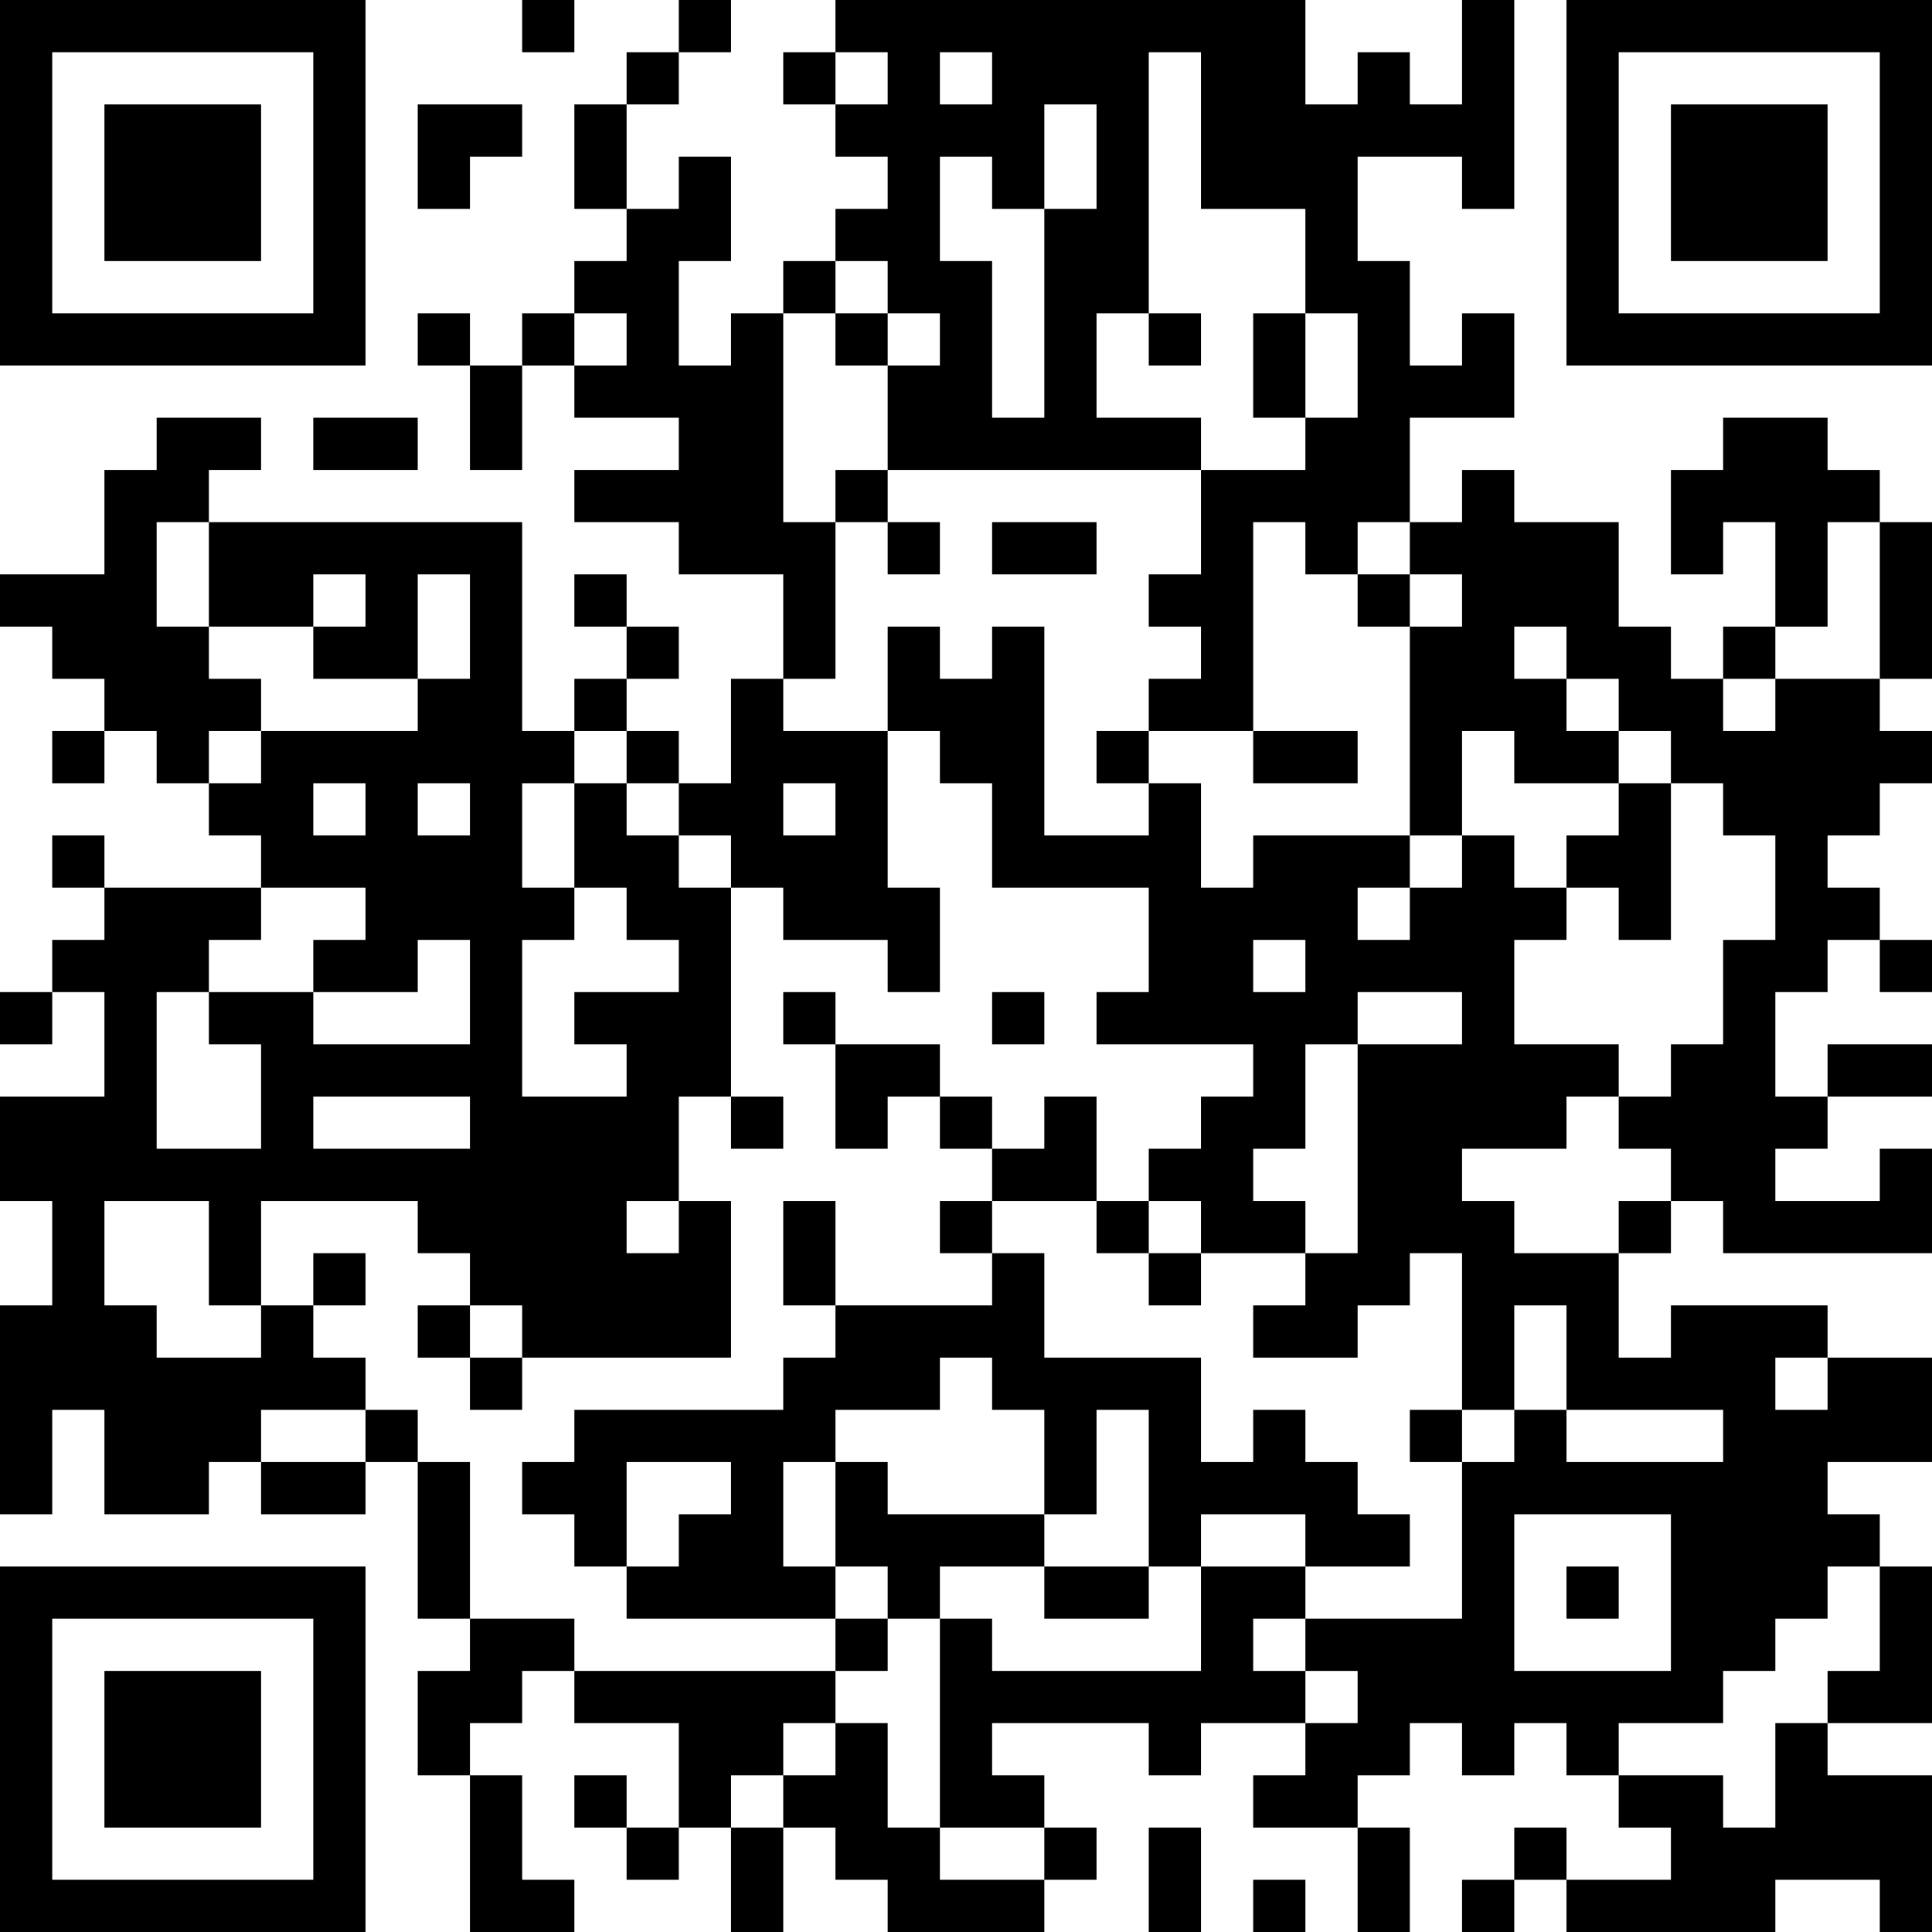
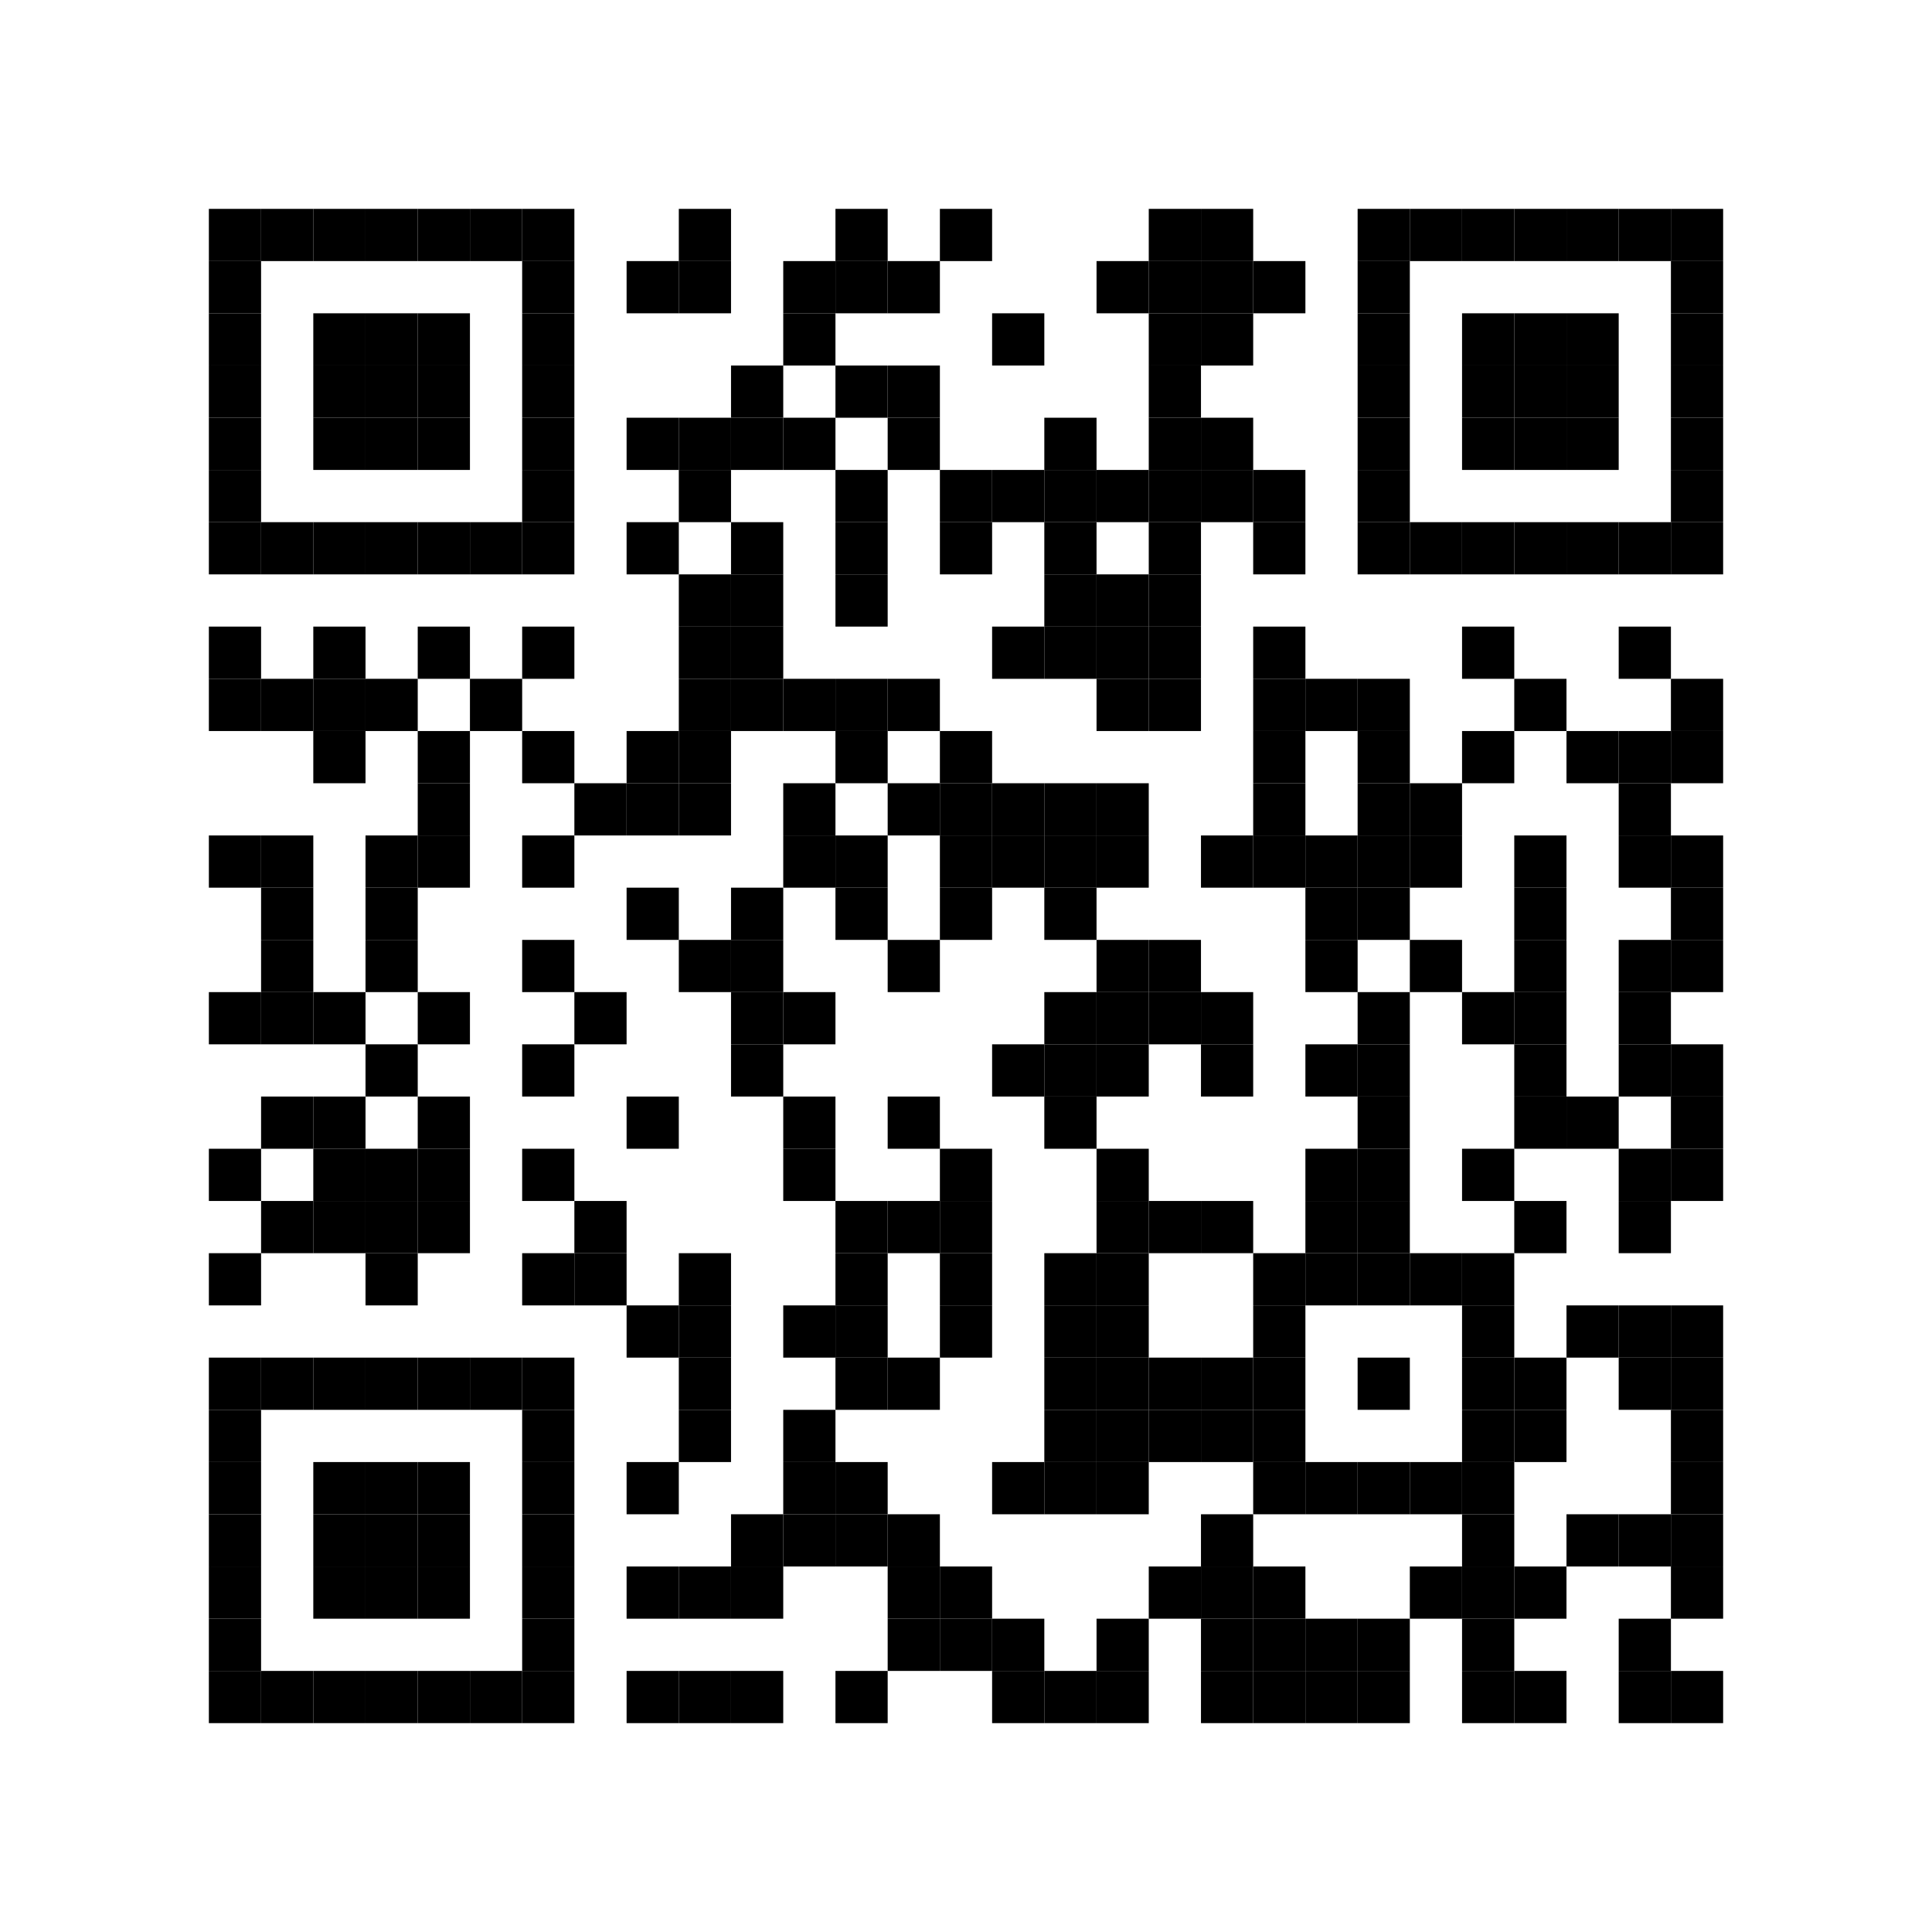
- <svg xmlns="http://www.w3.org/2000/svg" width="370" height="370">
-   <path d="M0 0h70v10H0zM100 0h10v10h-10zM130 0h10v10h-10zM160 0h90v10h-90zM280 0h10v10h-10zM300 0h70v10h-70zM0 10h10v10H0zM60 10h10v10H60zM120 10h10v10h-10zM150 10h10v10h-10zM170 10h10v10h-10zM190 10h30v10h-30zM230 10h20v10h-20zM260 10h10v10h-10zM280 10h10v10h-10zM300 10h10v10h-10zM360 10h10v10h-10zM0 20h10v10H0zM20 20h30v10H20zM60 20h10v10H60zM80 20h20v10H80zM110 20h10v10h-10zM160 20h40v10h-40zM210 20h10v10h-10zM230 20h60v10h-60zM300 20h10v10h-10zM320 20h30v10h-30zM360 20h10v10h-10zM0 30h10v10H0zM20 30h30v10H20zM60 30h10v10H60zM80 30h10v10H80zM110 30h10v10h-10zM130 30h10v10h-10zM170 30h10v10h-10zM190 30h10v10h-10zM210 30h10v10h-10zM230 30h30v10h-30zM280 30h10v10h-10zM300 30h10v10h-10zM320 30h30v10h-30zM360 30h10v10h-10zM0 40h10v10H0zM20 40h30v10H20zM60 40h10v10H60zM120 40h20v10h-20zM160 40h20v10h-20zM200 40h20v10h-20zM250 40h10v10h-10zM300 40h10v10h-10zM320 40h30v10h-30zM360 40h10v10h-10zM0 50h10v10H0zM60 50h10v10H60zM110 50h20v10h-20zM150 50h10v10h-10zM170 50h20v10h-20zM200 50h20v10h-20zM250 50h20v10h-20zM300 50h10v10h-10zM360 50h10v10h-10zM0 60h70v10H0zM80 60h10v10H80zM100 60h10v10h-10zM120 60h10v10h-10zM140 60h10v10h-10zM160 60h10v10h-10zM180 60h10v10h-10zM200 60h10v10h-10zM220 60h10v10h-10zM240 60h10v10h-10zM260 60h10v10h-10zM280 60h10v10h-10zM300 60h70v10h-70zM90 70h10v10H90zM110 70h40v10h-40zM170 70h20v10h-20zM200 70h10v10h-10zM240 70h10v10h-10zM260 70h30v10h-30zM30 80h20v10H30zM60 80h20v10H60zM90 80h10v10H90zM130 80h20v10h-20zM170 80h60v10h-60zM250 80h20v10h-20zM330 80h20v10h-20zM20 90h20v10H20zM110 90h40v10h-40zM160 90h10v10h-10zM230 90h40v10h-40zM280 90h10v10h-10zM320 90h40v10h-40zM20 100h10v10H20zM40 100h60v10H40zM130 100h30v10h-30zM170 100h10v10h-10zM190 100h20v10h-20zM230 100h10v10h-10zM250 100h10v10h-10zM270 100h40v10h-40zM320 100h10v10h-10zM340 100h10v10h-10zM360 100h10v10h-10zM0 110h30v10H0zM40 110h20v10H40zM70 110h10v10H70zM90 110h10v10H90zM110 110h10v10h-10zM150 110h10v10h-10zM220 110h20v10h-20zM260 110h10v10h-10zM280 110h30v10h-30zM340 110h10v10h-10zM360 110h10v10h-10zM10 120h30v10H10zM60 120h20v10H60zM90 120h10v10H90zM120 120h10v10h-10zM150 120h10v10h-10zM170 120h10v10h-10zM190 120h10v10h-10zM230 120h10v10h-10zM270 120h20v10h-20zM300 120h20v10h-20zM330 120h10v10h-10zM360 120h10v10h-10zM20 130h30v10H20zM80 130h20v10H80zM110 130h10v10h-10zM140 130h10v10h-10zM170 130h30v10h-30zM220 130h20v10h-20zM270 130h30v10h-30zM310 130h20v10h-20zM340 130h20v10h-20zM10 140h10v10H10zM30 140h10v10H30zM50 140h60v10H50zM120 140h10v10h-10zM140 140h30v10h-30zM180 140h20v10h-20zM210 140h10v10h-10zM240 140h20v10h-20zM270 140h10v10h-10zM290 140h20v10h-20zM320 140h50v10h-50zM40 150h20v10H40zM70 150h10v10H70zM90 150h10v10H90zM110 150h10v10h-10zM130 150h20v10h-20zM160 150h10v10h-10zM190 150h10v10h-10zM220 150h10v10h-10zM270 150h10v10h-10zM310 150h10v10h-10zM330 150h30v10h-30zM10 160h10v10H10zM50 160h50v10H50zM110 160h20v10h-20zM140 160h30v10h-30zM190 160h40v10h-40zM240 160h30v10h-30zM280 160h10v10h-10zM300 160h20v10h-20zM340 160h10v10h-10zM20 170h30v10H20zM70 170h40v10H70zM120 170h20v10h-20zM150 170h30v10h-30zM220 170h40v10h-40zM270 170h30v10h-30zM310 170h10v10h-10zM340 170h20v10h-20zM10 180h30v10H10zM60 180h20v10H60zM90 180h10v10H90zM130 180h10v10h-10zM170 180h10v10h-10zM220 180h20v10h-20zM250 180h40v10h-40zM330 180h20v10h-20zM360 180h10v10h-10zM0 190h10v10H0zM20 190h10v10H20zM40 190h20v10H40zM90 190h10v10H90zM110 190h30v10h-30zM150 190h10v10h-10zM190 190h10v10h-10zM210 190h50v10h-50zM280 190h10v10h-10zM330 190h10v10h-10zM20 200h10v10H20zM50 200h50v10H50zM120 200h20v10h-20zM160 200h20v10h-20zM240 200h10v10h-10zM260 200h50v10h-50zM320 200h20v10h-20zM350 200h20v10h-20zM0 210h30v10H0zM50 210h10v10H50zM90 210h40v10H90zM140 210h10v10h-10zM160 210h10v10h-10zM180 210h10v10h-10zM200 210h10v10h-10zM230 210h20v10h-20zM260 210h40v10h-40zM310 210h40v10h-40zM0 220h130v10H0zM190 220h20v10h-20zM220 220h20v10h-20zM260 220h20v10h-20zM320 220h20v10h-20zM360 220h10v10h-10zM10 230h10v10H10zM40 230h10v10H40zM80 230h40v10H80zM130 230h10v10h-10zM150 230h10v10h-10zM180 230h10v10h-10zM210 230h10v10h-10zM230 230h20v10h-20zM260 230h30v10h-30zM310 230h10v10h-10zM330 230h40v10h-40zM10 240h10v10H10zM40 240h10v10H40zM60 240h10v10H60zM90 240h50v10H90zM150 240h10v10h-10zM190 240h10v10h-10zM220 240h10v10h-10zM250 240h20v10h-20zM280 240h30v10h-30zM0 250h30v10H0zM50 250h10v10H50zM80 250h10v10H80zM100 250h40v10h-40zM160 250h40v10h-40zM240 250h20v10h-20zM280 250h10v10h-10zM300 250h10v10h-10zM320 250h30v10h-30zM0 260h70v10H0zM90 260h10v10H90zM150 260h30v10h-30zM190 260h40v10h-40zM280 260h10v10h-10zM300 260h40v10h-40zM350 260h20v10h-20zM0 270h10v10H0zM20 270h30v10H20zM70 270h10v10H70zM110 270h50v10h-50zM200 270h10v10h-10zM220 270h10v10h-10zM240 270h10v10h-10zM270 270h10v10h-10zM290 270h10v10h-10zM330 270h40v10h-40zM0 280h10v10H0zM20 280h20v10H20zM50 280h20v10H50zM80 280h10v10H80zM100 280h20v10h-20zM140 280h10v10h-10zM160 280h10v10h-10zM200 280h10v10h-10zM220 280h40v10h-40zM280 280h70v10h-70zM80 290h10v10H80zM110 290h10v10h-10zM130 290h20v10h-20zM160 290h40v10h-40zM220 290h10v10h-10zM250 290h20v10h-20zM280 290h10v10h-10zM320 290h40v10h-40zM0 300h70v10H0zM80 300h10v10H80zM120 300h40v10h-40zM170 300h10v10h-10zM200 300h20v10h-20zM230 300h20v10h-20zM280 300h10v10h-10zM300 300h10v10h-10zM320 300h30v10h-30zM360 300h10v10h-10zM0 310h10v10H0zM60 310h10v10H60zM90 310h20v10H90zM160 310h10v10h-10zM180 310h10v10h-10zM230 310h10v10h-10zM250 310h40v10h-40zM320 310h20v10h-20zM360 310h10v10h-10zM0 320h10v10H0zM20 320h30v10H20zM60 320h10v10H60zM80 320h20v10H80zM110 320h50v10h-50zM180 320h70v10h-70zM260 320h70v10h-70zM350 320h20v10h-20zM0 330h10v10H0zM20 330h30v10H20zM60 330h10v10H60zM80 330h10v10H80zM130 330h20v10h-20zM160 330h10v10h-10zM180 330h10v10h-10zM220 330h10v10h-10zM250 330h20v10h-20zM280 330h10v10h-10zM300 330h10v10h-10zM340 330h10v10h-10zM0 340h10v10H0zM20 340h30v10H20zM60 340h10v10H60zM90 340h10v10H90zM110 340h10v10h-10zM130 340h10v10h-10zM150 340h20v10h-20zM180 340h20v10h-20zM240 340h20v10h-20zM310 340h20v10h-20zM340 340h30v10h-30zM0 350h10v10H0zM60 350h10v10H60zM90 350h10v10H90zM120 350h10v10h-10zM140 350h10v10h-10zM160 350h20v10h-20zM200 350h10v10h-10zM220 350h10v10h-10zM260 350h10v10h-10zM290 350h10v10h-10zM320 350h50v10h-50zM0 360h70v10H0zM90 360h20v10H90zM140 360h10v10h-10zM170 360h30v10h-30zM220 360h10v10h-10zM240 360h10v10h-10zM260 360h10v10h-10zM280 360h10v10h-10zM300 360h40v10h-40zM360 360h10v10h-10z" />
+ <svg xmlns="http://www.w3.org/2000/svg" width="37mm" height="37mm" version="1.1">
+   <rect x="4mm" y="4mm" width="1mm" height="1mm" />
+   <rect x="5mm" y="4mm" width="1mm" height="1mm" />
+   <rect x="6mm" y="4mm" width="1mm" height="1mm" />
+   <rect x="7mm" y="4mm" width="1mm" height="1mm" />
+   <rect x="8mm" y="4mm" width="1mm" height="1mm" />
+   <rect x="9mm" y="4mm" width="1mm" height="1mm" />
+   <rect x="10mm" y="4mm" width="1mm" height="1mm" />
+   <rect x="13mm" y="4mm" width="1mm" height="1mm" />
+   <rect x="16mm" y="4mm" width="1mm" height="1mm" />
+   <rect x="18mm" y="4mm" width="1mm" height="1mm" />
+   <rect x="22mm" y="4mm" width="1mm" height="1mm" />
+   <rect x="23mm" y="4mm" width="1mm" height="1mm" />
+   <rect x="26mm" y="4mm" width="1mm" height="1mm" />
+   <rect x="27mm" y="4mm" width="1mm" height="1mm" />
+   <rect x="28mm" y="4mm" width="1mm" height="1mm" />
+   <rect x="29mm" y="4mm" width="1mm" height="1mm" />
+   <rect x="30mm" y="4mm" width="1mm" height="1mm" />
+   <rect x="31mm" y="4mm" width="1mm" height="1mm" />
+   <rect x="32mm" y="4mm" width="1mm" height="1mm" />
+   <rect x="4mm" y="5mm" width="1mm" height="1mm" />
+   <rect x="10mm" y="5mm" width="1mm" height="1mm" />
+   <rect x="12mm" y="5mm" width="1mm" height="1mm" />
+   <rect x="13mm" y="5mm" width="1mm" height="1mm" />
+   <rect x="15mm" y="5mm" width="1mm" height="1mm" />
+   <rect x="16mm" y="5mm" width="1mm" height="1mm" />
+   <rect x="17mm" y="5mm" width="1mm" height="1mm" />
+   <rect x="21mm" y="5mm" width="1mm" height="1mm" />
+   <rect x="22mm" y="5mm" width="1mm" height="1mm" />
+   <rect x="23mm" y="5mm" width="1mm" height="1mm" />
+   <rect x="24mm" y="5mm" width="1mm" height="1mm" />
+   <rect x="26mm" y="5mm" width="1mm" height="1mm" />
+   <rect x="32mm" y="5mm" width="1mm" height="1mm" />
+   <rect x="4mm" y="6mm" width="1mm" height="1mm" />
+   <rect x="6mm" y="6mm" width="1mm" height="1mm" />
+   <rect x="7mm" y="6mm" width="1mm" height="1mm" />
+   <rect x="8mm" y="6mm" width="1mm" height="1mm" />
+   <rect x="10mm" y="6mm" width="1mm" height="1mm" />
+   <rect x="15mm" y="6mm" width="1mm" height="1mm" />
+   <rect x="19mm" y="6mm" width="1mm" height="1mm" />
+   <rect x="22mm" y="6mm" width="1mm" height="1mm" />
+   <rect x="23mm" y="6mm" width="1mm" height="1mm" />
+   <rect x="26mm" y="6mm" width="1mm" height="1mm" />
+   <rect x="28mm" y="6mm" width="1mm" height="1mm" />
+   <rect x="29mm" y="6mm" width="1mm" height="1mm" />
+   <rect x="30mm" y="6mm" width="1mm" height="1mm" />
+   <rect x="32mm" y="6mm" width="1mm" height="1mm" />
+   <rect x="4mm" y="7mm" width="1mm" height="1mm" />
+   <rect x="6mm" y="7mm" width="1mm" height="1mm" />
+   <rect x="7mm" y="7mm" width="1mm" height="1mm" />
+   <rect x="8mm" y="7mm" width="1mm" height="1mm" />
+   <rect x="10mm" y="7mm" width="1mm" height="1mm" />
+   <rect x="14mm" y="7mm" width="1mm" height="1mm" />
+   <rect x="16mm" y="7mm" width="1mm" height="1mm" />
+   <rect x="17mm" y="7mm" width="1mm" height="1mm" />
+   <rect x="22mm" y="7mm" width="1mm" height="1mm" />
+   <rect x="26mm" y="7mm" width="1mm" height="1mm" />
+   <rect x="28mm" y="7mm" width="1mm" height="1mm" />
+   <rect x="29mm" y="7mm" width="1mm" height="1mm" />
+   <rect x="30mm" y="7mm" width="1mm" height="1mm" />
+   <rect x="32mm" y="7mm" width="1mm" height="1mm" />
+   <rect x="4mm" y="8mm" width="1mm" height="1mm" />
+   <rect x="6mm" y="8mm" width="1mm" height="1mm" />
+   <rect x="7mm" y="8mm" width="1mm" height="1mm" />
+   <rect x="8mm" y="8mm" width="1mm" height="1mm" />
+   <rect x="10mm" y="8mm" width="1mm" height="1mm" />
+   <rect x="12mm" y="8mm" width="1mm" height="1mm" />
+   <rect x="13mm" y="8mm" width="1mm" height="1mm" />
+   <rect x="14mm" y="8mm" width="1mm" height="1mm" />
+   <rect x="15mm" y="8mm" width="1mm" height="1mm" />
+   <rect x="17mm" y="8mm" width="1mm" height="1mm" />
+   <rect x="20mm" y="8mm" width="1mm" height="1mm" />
+   <rect x="22mm" y="8mm" width="1mm" height="1mm" />
+   <rect x="23mm" y="8mm" width="1mm" height="1mm" />
+   <rect x="26mm" y="8mm" width="1mm" height="1mm" />
+   <rect x="28mm" y="8mm" width="1mm" height="1mm" />
+   <rect x="29mm" y="8mm" width="1mm" height="1mm" />
+   <rect x="30mm" y="8mm" width="1mm" height="1mm" />
+   <rect x="32mm" y="8mm" width="1mm" height="1mm" />
+   <rect x="4mm" y="9mm" width="1mm" height="1mm" />
+   <rect x="10mm" y="9mm" width="1mm" height="1mm" />
+   <rect x="13mm" y="9mm" width="1mm" height="1mm" />
+   <rect x="16mm" y="9mm" width="1mm" height="1mm" />
+   <rect x="18mm" y="9mm" width="1mm" height="1mm" />
+   <rect x="19mm" y="9mm" width="1mm" height="1mm" />
+   <rect x="20mm" y="9mm" width="1mm" height="1mm" />
+   <rect x="21mm" y="9mm" width="1mm" height="1mm" />
+   <rect x="22mm" y="9mm" width="1mm" height="1mm" />
+   <rect x="23mm" y="9mm" width="1mm" height="1mm" />
+   <rect x="24mm" y="9mm" width="1mm" height="1mm" />
+   <rect x="26mm" y="9mm" width="1mm" height="1mm" />
+   <rect x="32mm" y="9mm" width="1mm" height="1mm" />
+   <rect x="4mm" y="10mm" width="1mm" height="1mm" />
+   <rect x="5mm" y="10mm" width="1mm" height="1mm" />
+   <rect x="6mm" y="10mm" width="1mm" height="1mm" />
+   <rect x="7mm" y="10mm" width="1mm" height="1mm" />
+   <rect x="8mm" y="10mm" width="1mm" height="1mm" />
+   <rect x="9mm" y="10mm" width="1mm" height="1mm" />
+   <rect x="10mm" y="10mm" width="1mm" height="1mm" />
+   <rect x="12mm" y="10mm" width="1mm" height="1mm" />
+   <rect x="14mm" y="10mm" width="1mm" height="1mm" />
+   <rect x="16mm" y="10mm" width="1mm" height="1mm" />
+   <rect x="18mm" y="10mm" width="1mm" height="1mm" />
+   <rect x="20mm" y="10mm" width="1mm" height="1mm" />
+   <rect x="22mm" y="10mm" width="1mm" height="1mm" />
+   <rect x="24mm" y="10mm" width="1mm" height="1mm" />
+   <rect x="26mm" y="10mm" width="1mm" height="1mm" />
+   <rect x="27mm" y="10mm" width="1mm" height="1mm" />
+   <rect x="28mm" y="10mm" width="1mm" height="1mm" />
+   <rect x="29mm" y="10mm" width="1mm" height="1mm" />
+   <rect x="30mm" y="10mm" width="1mm" height="1mm" />
+   <rect x="31mm" y="10mm" width="1mm" height="1mm" />
+   <rect x="32mm" y="10mm" width="1mm" height="1mm" />
+   <rect x="13mm" y="11mm" width="1mm" height="1mm" />
+   <rect x="14mm" y="11mm" width="1mm" height="1mm" />
+   <rect x="16mm" y="11mm" width="1mm" height="1mm" />
+   <rect x="20mm" y="11mm" width="1mm" height="1mm" />
+   <rect x="21mm" y="11mm" width="1mm" height="1mm" />
+   <rect x="22mm" y="11mm" width="1mm" height="1mm" />
+   <rect x="4mm" y="12mm" width="1mm" height="1mm" />
+   <rect x="6mm" y="12mm" width="1mm" height="1mm" />
+   <rect x="8mm" y="12mm" width="1mm" height="1mm" />
+   <rect x="10mm" y="12mm" width="1mm" height="1mm" />
+   <rect x="13mm" y="12mm" width="1mm" height="1mm" />
+   <rect x="14mm" y="12mm" width="1mm" height="1mm" />
+   <rect x="19mm" y="12mm" width="1mm" height="1mm" />
+   <rect x="20mm" y="12mm" width="1mm" height="1mm" />
+   <rect x="21mm" y="12mm" width="1mm" height="1mm" />
+   <rect x="22mm" y="12mm" width="1mm" height="1mm" />
+   <rect x="24mm" y="12mm" width="1mm" height="1mm" />
+   <rect x="28mm" y="12mm" width="1mm" height="1mm" />
+   <rect x="31mm" y="12mm" width="1mm" height="1mm" />
+   <rect x="4mm" y="13mm" width="1mm" height="1mm" />
+   <rect x="5mm" y="13mm" width="1mm" height="1mm" />
+   <rect x="6mm" y="13mm" width="1mm" height="1mm" />
+   <rect x="7mm" y="13mm" width="1mm" height="1mm" />
+   <rect x="9mm" y="13mm" width="1mm" height="1mm" />
+   <rect x="13mm" y="13mm" width="1mm" height="1mm" />
+   <rect x="14mm" y="13mm" width="1mm" height="1mm" />
+   <rect x="15mm" y="13mm" width="1mm" height="1mm" />
+   <rect x="16mm" y="13mm" width="1mm" height="1mm" />
+   <rect x="17mm" y="13mm" width="1mm" height="1mm" />
+   <rect x="21mm" y="13mm" width="1mm" height="1mm" />
+   <rect x="22mm" y="13mm" width="1mm" height="1mm" />
+   <rect x="24mm" y="13mm" width="1mm" height="1mm" />
+   <rect x="25mm" y="13mm" width="1mm" height="1mm" />
+   <rect x="26mm" y="13mm" width="1mm" height="1mm" />
+   <rect x="29mm" y="13mm" width="1mm" height="1mm" />
+   <rect x="32mm" y="13mm" width="1mm" height="1mm" />
+   <rect x="6mm" y="14mm" width="1mm" height="1mm" />
+   <rect x="8mm" y="14mm" width="1mm" height="1mm" />
+   <rect x="10mm" y="14mm" width="1mm" height="1mm" />
+   <rect x="12mm" y="14mm" width="1mm" height="1mm" />
+   <rect x="13mm" y="14mm" width="1mm" height="1mm" />
+   <rect x="16mm" y="14mm" width="1mm" height="1mm" />
+   <rect x="18mm" y="14mm" width="1mm" height="1mm" />
+   <rect x="24mm" y="14mm" width="1mm" height="1mm" />
+   <rect x="26mm" y="14mm" width="1mm" height="1mm" />
+   <rect x="28mm" y="14mm" width="1mm" height="1mm" />
+   <rect x="30mm" y="14mm" width="1mm" height="1mm" />
+   <rect x="31mm" y="14mm" width="1mm" height="1mm" />
+   <rect x="32mm" y="14mm" width="1mm" height="1mm" />
+   <rect x="8mm" y="15mm" width="1mm" height="1mm" />
+   <rect x="11mm" y="15mm" width="1mm" height="1mm" />
+   <rect x="12mm" y="15mm" width="1mm" height="1mm" />
+   <rect x="13mm" y="15mm" width="1mm" height="1mm" />
+   <rect x="15mm" y="15mm" width="1mm" height="1mm" />
+   <rect x="17mm" y="15mm" width="1mm" height="1mm" />
+   <rect x="18mm" y="15mm" width="1mm" height="1mm" />
+   <rect x="19mm" y="15mm" width="1mm" height="1mm" />
+   <rect x="20mm" y="15mm" width="1mm" height="1mm" />
+   <rect x="21mm" y="15mm" width="1mm" height="1mm" />
+   <rect x="24mm" y="15mm" width="1mm" height="1mm" />
+   <rect x="26mm" y="15mm" width="1mm" height="1mm" />
+   <rect x="27mm" y="15mm" width="1mm" height="1mm" />
+   <rect x="31mm" y="15mm" width="1mm" height="1mm" />
+   <rect x="4mm" y="16mm" width="1mm" height="1mm" />
+   <rect x="5mm" y="16mm" width="1mm" height="1mm" />
+   <rect x="7mm" y="16mm" width="1mm" height="1mm" />
+   <rect x="8mm" y="16mm" width="1mm" height="1mm" />
+   <rect x="10mm" y="16mm" width="1mm" height="1mm" />
+   <rect x="15mm" y="16mm" width="1mm" height="1mm" />
+   <rect x="16mm" y="16mm" width="1mm" height="1mm" />
+   <rect x="18mm" y="16mm" width="1mm" height="1mm" />
+   <rect x="19mm" y="16mm" width="1mm" height="1mm" />
+   <rect x="20mm" y="16mm" width="1mm" height="1mm" />
+   <rect x="21mm" y="16mm" width="1mm" height="1mm" />
+   <rect x="23mm" y="16mm" width="1mm" height="1mm" />
+   <rect x="24mm" y="16mm" width="1mm" height="1mm" />
+   <rect x="25mm" y="16mm" width="1mm" height="1mm" />
+   <rect x="26mm" y="16mm" width="1mm" height="1mm" />
+   <rect x="27mm" y="16mm" width="1mm" height="1mm" />
+   <rect x="29mm" y="16mm" width="1mm" height="1mm" />
+   <rect x="31mm" y="16mm" width="1mm" height="1mm" />
+   <rect x="32mm" y="16mm" width="1mm" height="1mm" />
+   <rect x="5mm" y="17mm" width="1mm" height="1mm" />
+   <rect x="7mm" y="17mm" width="1mm" height="1mm" />
+   <rect x="12mm" y="17mm" width="1mm" height="1mm" />
+   <rect x="14mm" y="17mm" width="1mm" height="1mm" />
+   <rect x="16mm" y="17mm" width="1mm" height="1mm" />
+   <rect x="18mm" y="17mm" width="1mm" height="1mm" />
+   <rect x="20mm" y="17mm" width="1mm" height="1mm" />
+   <rect x="25mm" y="17mm" width="1mm" height="1mm" />
+   <rect x="26mm" y="17mm" width="1mm" height="1mm" />
+   <rect x="29mm" y="17mm" width="1mm" height="1mm" />
+   <rect x="32mm" y="17mm" width="1mm" height="1mm" />
+   <rect x="5mm" y="18mm" width="1mm" height="1mm" />
+   <rect x="7mm" y="18mm" width="1mm" height="1mm" />
+   <rect x="10mm" y="18mm" width="1mm" height="1mm" />
+   <rect x="13mm" y="18mm" width="1mm" height="1mm" />
+   <rect x="14mm" y="18mm" width="1mm" height="1mm" />
+   <rect x="17mm" y="18mm" width="1mm" height="1mm" />
+   <rect x="21mm" y="18mm" width="1mm" height="1mm" />
+   <rect x="22mm" y="18mm" width="1mm" height="1mm" />
+   <rect x="25mm" y="18mm" width="1mm" height="1mm" />
+   <rect x="27mm" y="18mm" width="1mm" height="1mm" />
+   <rect x="29mm" y="18mm" width="1mm" height="1mm" />
+   <rect x="31mm" y="18mm" width="1mm" height="1mm" />
+   <rect x="32mm" y="18mm" width="1mm" height="1mm" />
+   <rect x="4mm" y="19mm" width="1mm" height="1mm" />
+   <rect x="5mm" y="19mm" width="1mm" height="1mm" />
+   <rect x="6mm" y="19mm" width="1mm" height="1mm" />
+   <rect x="8mm" y="19mm" width="1mm" height="1mm" />
+   <rect x="11mm" y="19mm" width="1mm" height="1mm" />
+   <rect x="14mm" y="19mm" width="1mm" height="1mm" />
+   <rect x="15mm" y="19mm" width="1mm" height="1mm" />
+   <rect x="20mm" y="19mm" width="1mm" height="1mm" />
+   <rect x="21mm" y="19mm" width="1mm" height="1mm" />
+   <rect x="22mm" y="19mm" width="1mm" height="1mm" />
+   <rect x="23mm" y="19mm" width="1mm" height="1mm" />
+   <rect x="26mm" y="19mm" width="1mm" height="1mm" />
+   <rect x="28mm" y="19mm" width="1mm" height="1mm" />
+   <rect x="29mm" y="19mm" width="1mm" height="1mm" />
+   <rect x="31mm" y="19mm" width="1mm" height="1mm" />
+   <rect x="7mm" y="20mm" width="1mm" height="1mm" />
+   <rect x="10mm" y="20mm" width="1mm" height="1mm" />
+   <rect x="14mm" y="20mm" width="1mm" height="1mm" />
+   <rect x="19mm" y="20mm" width="1mm" height="1mm" />
+   <rect x="20mm" y="20mm" width="1mm" height="1mm" />
+   <rect x="21mm" y="20mm" width="1mm" height="1mm" />
+   <rect x="23mm" y="20mm" width="1mm" height="1mm" />
+   <rect x="25mm" y="20mm" width="1mm" height="1mm" />
+   <rect x="26mm" y="20mm" width="1mm" height="1mm" />
+   <rect x="29mm" y="20mm" width="1mm" height="1mm" />
+   <rect x="31mm" y="20mm" width="1mm" height="1mm" />
+   <rect x="32mm" y="20mm" width="1mm" height="1mm" />
+   <rect x="5mm" y="21mm" width="1mm" height="1mm" />
+   <rect x="6mm" y="21mm" width="1mm" height="1mm" />
+   <rect x="8mm" y="21mm" width="1mm" height="1mm" />
+   <rect x="12mm" y="21mm" width="1mm" height="1mm" />
+   <rect x="15mm" y="21mm" width="1mm" height="1mm" />
+   <rect x="17mm" y="21mm" width="1mm" height="1mm" />
+   <rect x="20mm" y="21mm" width="1mm" height="1mm" />
+   <rect x="26mm" y="21mm" width="1mm" height="1mm" />
+   <rect x="29mm" y="21mm" width="1mm" height="1mm" />
+   <rect x="30mm" y="21mm" width="1mm" height="1mm" />
+   <rect x="32mm" y="21mm" width="1mm" height="1mm" />
+   <rect x="4mm" y="22mm" width="1mm" height="1mm" />
+   <rect x="6mm" y="22mm" width="1mm" height="1mm" />
+   <rect x="7mm" y="22mm" width="1mm" height="1mm" />
+   <rect x="8mm" y="22mm" width="1mm" height="1mm" />
+   <rect x="10mm" y="22mm" width="1mm" height="1mm" />
+   <rect x="15mm" y="22mm" width="1mm" height="1mm" />
+   <rect x="18mm" y="22mm" width="1mm" height="1mm" />
+   <rect x="21mm" y="22mm" width="1mm" height="1mm" />
+   <rect x="25mm" y="22mm" width="1mm" height="1mm" />
+   <rect x="26mm" y="22mm" width="1mm" height="1mm" />
+   <rect x="28mm" y="22mm" width="1mm" height="1mm" />
+   <rect x="31mm" y="22mm" width="1mm" height="1mm" />
+   <rect x="32mm" y="22mm" width="1mm" height="1mm" />
+   <rect x="5mm" y="23mm" width="1mm" height="1mm" />
+   <rect x="6mm" y="23mm" width="1mm" height="1mm" />
+   <rect x="7mm" y="23mm" width="1mm" height="1mm" />
+   <rect x="8mm" y="23mm" width="1mm" height="1mm" />
+   <rect x="11mm" y="23mm" width="1mm" height="1mm" />
+   <rect x="16mm" y="23mm" width="1mm" height="1mm" />
+   <rect x="17mm" y="23mm" width="1mm" height="1mm" />
+   <rect x="18mm" y="23mm" width="1mm" height="1mm" />
+   <rect x="21mm" y="23mm" width="1mm" height="1mm" />
+   <rect x="22mm" y="23mm" width="1mm" height="1mm" />
+   <rect x="23mm" y="23mm" width="1mm" height="1mm" />
+   <rect x="25mm" y="23mm" width="1mm" height="1mm" />
+   <rect x="26mm" y="23mm" width="1mm" height="1mm" />
+   <rect x="29mm" y="23mm" width="1mm" height="1mm" />
+   <rect x="31mm" y="23mm" width="1mm" height="1mm" />
+   <rect x="4mm" y="24mm" width="1mm" height="1mm" />
+   <rect x="7mm" y="24mm" width="1mm" height="1mm" />
+   <rect x="10mm" y="24mm" width="1mm" height="1mm" />
+   <rect x="11mm" y="24mm" width="1mm" height="1mm" />
+   <rect x="13mm" y="24mm" width="1mm" height="1mm" />
+   <rect x="16mm" y="24mm" width="1mm" height="1mm" />
+   <rect x="18mm" y="24mm" width="1mm" height="1mm" />
+   <rect x="20mm" y="24mm" width="1mm" height="1mm" />
+   <rect x="21mm" y="24mm" width="1mm" height="1mm" />
+   <rect x="24mm" y="24mm" width="1mm" height="1mm" />
+   <rect x="25mm" y="24mm" width="1mm" height="1mm" />
+   <rect x="26mm" y="24mm" width="1mm" height="1mm" />
+   <rect x="27mm" y="24mm" width="1mm" height="1mm" />
+   <rect x="28mm" y="24mm" width="1mm" height="1mm" />
+   <rect x="12mm" y="25mm" width="1mm" height="1mm" />
+   <rect x="13mm" y="25mm" width="1mm" height="1mm" />
+   <rect x="15mm" y="25mm" width="1mm" height="1mm" />
+   <rect x="16mm" y="25mm" width="1mm" height="1mm" />
+   <rect x="18mm" y="25mm" width="1mm" height="1mm" />
+   <rect x="20mm" y="25mm" width="1mm" height="1mm" />
+   <rect x="21mm" y="25mm" width="1mm" height="1mm" />
+   <rect x="24mm" y="25mm" width="1mm" height="1mm" />
+   <rect x="28mm" y="25mm" width="1mm" height="1mm" />
+   <rect x="30mm" y="25mm" width="1mm" height="1mm" />
+   <rect x="31mm" y="25mm" width="1mm" height="1mm" />
+   <rect x="32mm" y="25mm" width="1mm" height="1mm" />
+   <rect x="4mm" y="26mm" width="1mm" height="1mm" />
+   <rect x="5mm" y="26mm" width="1mm" height="1mm" />
+   <rect x="6mm" y="26mm" width="1mm" height="1mm" />
+   <rect x="7mm" y="26mm" width="1mm" height="1mm" />
+   <rect x="8mm" y="26mm" width="1mm" height="1mm" />
+   <rect x="9mm" y="26mm" width="1mm" height="1mm" />
+   <rect x="10mm" y="26mm" width="1mm" height="1mm" />
+   <rect x="13mm" y="26mm" width="1mm" height="1mm" />
+   <rect x="16mm" y="26mm" width="1mm" height="1mm" />
+   <rect x="17mm" y="26mm" width="1mm" height="1mm" />
+   <rect x="20mm" y="26mm" width="1mm" height="1mm" />
+   <rect x="21mm" y="26mm" width="1mm" height="1mm" />
+   <rect x="22mm" y="26mm" width="1mm" height="1mm" />
+   <rect x="23mm" y="26mm" width="1mm" height="1mm" />
+   <rect x="24mm" y="26mm" width="1mm" height="1mm" />
+   <rect x="26mm" y="26mm" width="1mm" height="1mm" />
+   <rect x="28mm" y="26mm" width="1mm" height="1mm" />
+   <rect x="29mm" y="26mm" width="1mm" height="1mm" />
+   <rect x="31mm" y="26mm" width="1mm" height="1mm" />
+   <rect x="32mm" y="26mm" width="1mm" height="1mm" />
+   <rect x="4mm" y="27mm" width="1mm" height="1mm" />
+   <rect x="10mm" y="27mm" width="1mm" height="1mm" />
+   <rect x="13mm" y="27mm" width="1mm" height="1mm" />
+   <rect x="15mm" y="27mm" width="1mm" height="1mm" />
+   <rect x="20mm" y="27mm" width="1mm" height="1mm" />
+   <rect x="21mm" y="27mm" width="1mm" height="1mm" />
+   <rect x="22mm" y="27mm" width="1mm" height="1mm" />
+   <rect x="23mm" y="27mm" width="1mm" height="1mm" />
+   <rect x="24mm" y="27mm" width="1mm" height="1mm" />
+   <rect x="28mm" y="27mm" width="1mm" height="1mm" />
+   <rect x="29mm" y="27mm" width="1mm" height="1mm" />
+   <rect x="32mm" y="27mm" width="1mm" height="1mm" />
+   <rect x="4mm" y="28mm" width="1mm" height="1mm" />
+   <rect x="6mm" y="28mm" width="1mm" height="1mm" />
+   <rect x="7mm" y="28mm" width="1mm" height="1mm" />
+   <rect x="8mm" y="28mm" width="1mm" height="1mm" />
+   <rect x="10mm" y="28mm" width="1mm" height="1mm" />
+   <rect x="12mm" y="28mm" width="1mm" height="1mm" />
+   <rect x="15mm" y="28mm" width="1mm" height="1mm" />
+   <rect x="16mm" y="28mm" width="1mm" height="1mm" />
+   <rect x="19mm" y="28mm" width="1mm" height="1mm" />
+   <rect x="20mm" y="28mm" width="1mm" height="1mm" />
+   <rect x="21mm" y="28mm" width="1mm" height="1mm" />
+   <rect x="24mm" y="28mm" width="1mm" height="1mm" />
+   <rect x="25mm" y="28mm" width="1mm" height="1mm" />
+   <rect x="26mm" y="28mm" width="1mm" height="1mm" />
+   <rect x="27mm" y="28mm" width="1mm" height="1mm" />
+   <rect x="28mm" y="28mm" width="1mm" height="1mm" />
+   <rect x="32mm" y="28mm" width="1mm" height="1mm" />
+   <rect x="4mm" y="29mm" width="1mm" height="1mm" />
+   <rect x="6mm" y="29mm" width="1mm" height="1mm" />
+   <rect x="7mm" y="29mm" width="1mm" height="1mm" />
+   <rect x="8mm" y="29mm" width="1mm" height="1mm" />
+   <rect x="10mm" y="29mm" width="1mm" height="1mm" />
+   <rect x="14mm" y="29mm" width="1mm" height="1mm" />
+   <rect x="15mm" y="29mm" width="1mm" height="1mm" />
+   <rect x="16mm" y="29mm" width="1mm" height="1mm" />
+   <rect x="17mm" y="29mm" width="1mm" height="1mm" />
+   <rect x="23mm" y="29mm" width="1mm" height="1mm" />
+   <rect x="28mm" y="29mm" width="1mm" height="1mm" />
+   <rect x="30mm" y="29mm" width="1mm" height="1mm" />
+   <rect x="31mm" y="29mm" width="1mm" height="1mm" />
+   <rect x="32mm" y="29mm" width="1mm" height="1mm" />
+   <rect x="4mm" y="30mm" width="1mm" height="1mm" />
+   <rect x="6mm" y="30mm" width="1mm" height="1mm" />
+   <rect x="7mm" y="30mm" width="1mm" height="1mm" />
+   <rect x="8mm" y="30mm" width="1mm" height="1mm" />
+   <rect x="10mm" y="30mm" width="1mm" height="1mm" />
+   <rect x="12mm" y="30mm" width="1mm" height="1mm" />
+   <rect x="13mm" y="30mm" width="1mm" height="1mm" />
+   <rect x="14mm" y="30mm" width="1mm" height="1mm" />
+   <rect x="17mm" y="30mm" width="1mm" height="1mm" />
+   <rect x="18mm" y="30mm" width="1mm" height="1mm" />
+   <rect x="22mm" y="30mm" width="1mm" height="1mm" />
+   <rect x="23mm" y="30mm" width="1mm" height="1mm" />
+   <rect x="24mm" y="30mm" width="1mm" height="1mm" />
+   <rect x="27mm" y="30mm" width="1mm" height="1mm" />
+   <rect x="28mm" y="30mm" width="1mm" height="1mm" />
+   <rect x="29mm" y="30mm" width="1mm" height="1mm" />
+   <rect x="32mm" y="30mm" width="1mm" height="1mm" />
+   <rect x="4mm" y="31mm" width="1mm" height="1mm" />
+   <rect x="10mm" y="31mm" width="1mm" height="1mm" />
+   <rect x="17mm" y="31mm" width="1mm" height="1mm" />
+   <rect x="18mm" y="31mm" width="1mm" height="1mm" />
+   <rect x="19mm" y="31mm" width="1mm" height="1mm" />
+   <rect x="21mm" y="31mm" width="1mm" height="1mm" />
+   <rect x="23mm" y="31mm" width="1mm" height="1mm" />
+   <rect x="24mm" y="31mm" width="1mm" height="1mm" />
+   <rect x="25mm" y="31mm" width="1mm" height="1mm" />
+   <rect x="26mm" y="31mm" width="1mm" height="1mm" />
+   <rect x="28mm" y="31mm" width="1mm" height="1mm" />
+   <rect x="31mm" y="31mm" width="1mm" height="1mm" />
+   <rect x="4mm" y="32mm" width="1mm" height="1mm" />
+   <rect x="5mm" y="32mm" width="1mm" height="1mm" />
+   <rect x="6mm" y="32mm" width="1mm" height="1mm" />
+   <rect x="7mm" y="32mm" width="1mm" height="1mm" />
+   <rect x="8mm" y="32mm" width="1mm" height="1mm" />
+   <rect x="9mm" y="32mm" width="1mm" height="1mm" />
+   <rect x="10mm" y="32mm" width="1mm" height="1mm" />
+   <rect x="12mm" y="32mm" width="1mm" height="1mm" />
+   <rect x="13mm" y="32mm" width="1mm" height="1mm" />
+   <rect x="14mm" y="32mm" width="1mm" height="1mm" />
+   <rect x="16mm" y="32mm" width="1mm" height="1mm" />
+   <rect x="19mm" y="32mm" width="1mm" height="1mm" />
+   <rect x="20mm" y="32mm" width="1mm" height="1mm" />
+   <rect x="21mm" y="32mm" width="1mm" height="1mm" />
+   <rect x="23mm" y="32mm" width="1mm" height="1mm" />
+   <rect x="24mm" y="32mm" width="1mm" height="1mm" />
+   <rect x="25mm" y="32mm" width="1mm" height="1mm" />
+   <rect x="26mm" y="32mm" width="1mm" height="1mm" />
+   <rect x="28mm" y="32mm" width="1mm" height="1mm" />
+   <rect x="29mm" y="32mm" width="1mm" height="1mm" />
+   <rect x="31mm" y="32mm" width="1mm" height="1mm" />
+   <rect x="32mm" y="32mm" width="1mm" height="1mm" />
</svg>
